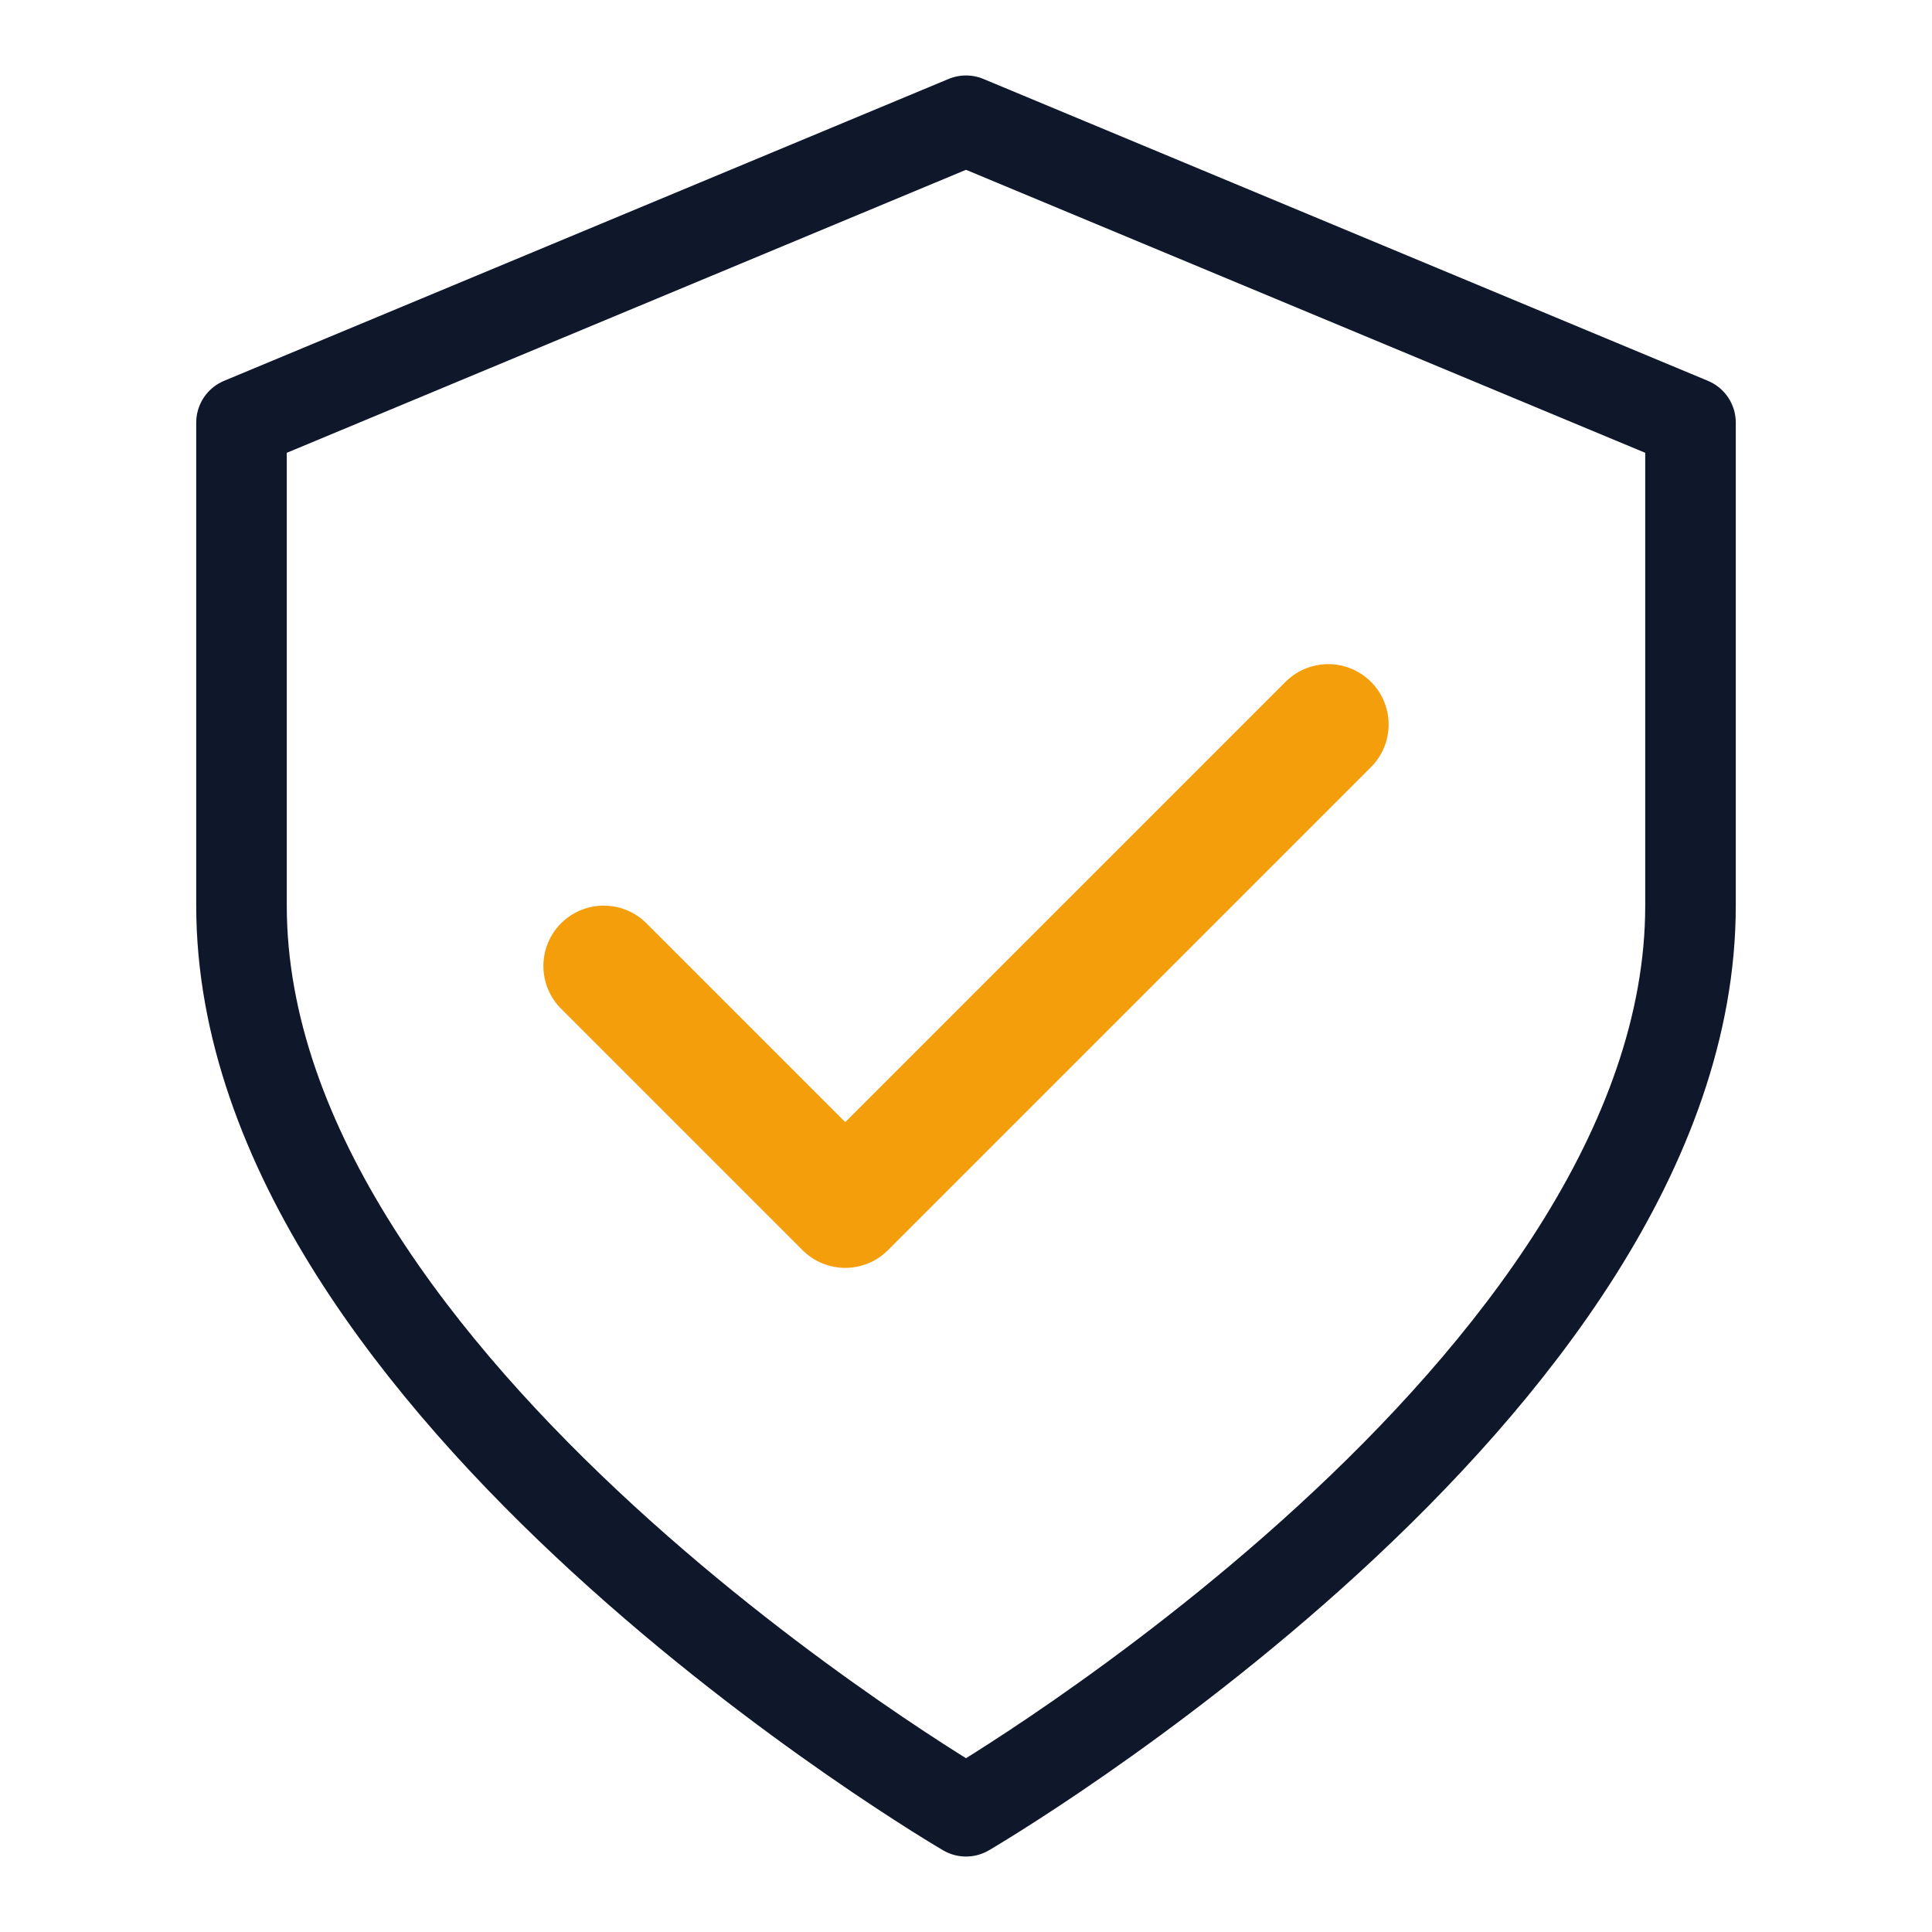
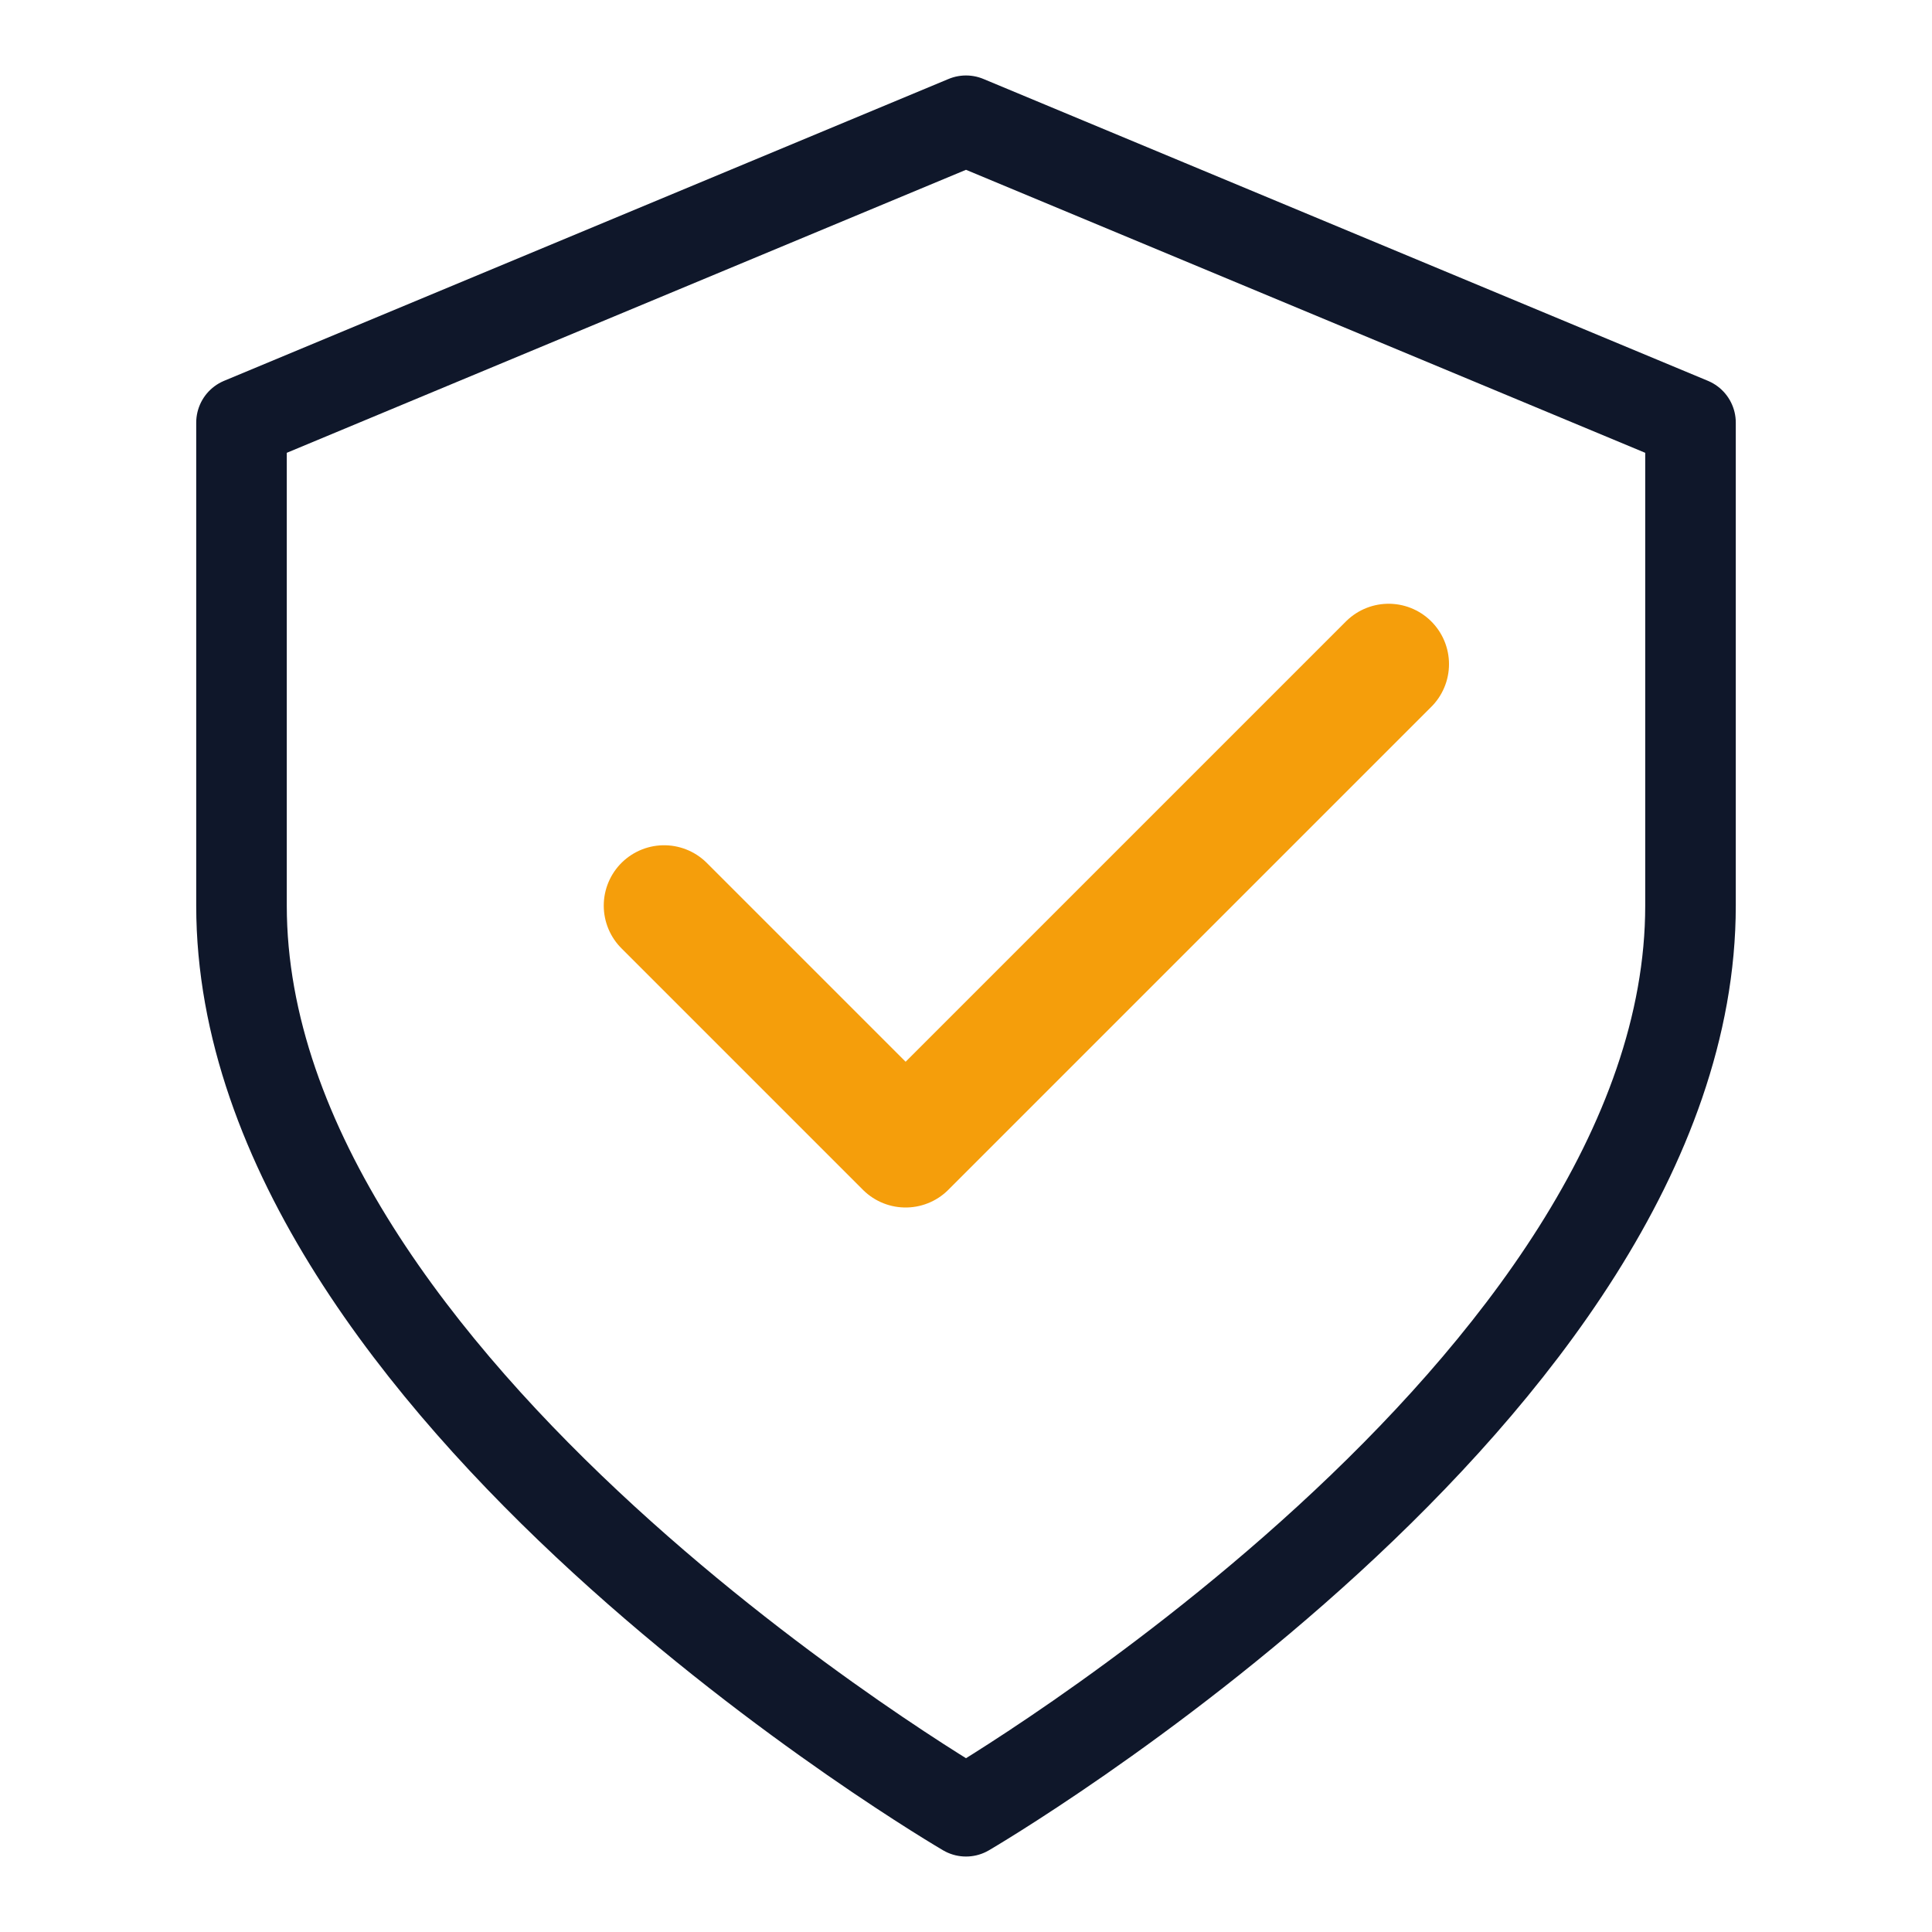
<svg xmlns="http://www.w3.org/2000/svg" viewBox="0 0 64 64" width="64" height="64">
  <path d="M32 4 L8 14 L8 30 C8 46 32 60 32 60 C32 60 56 46 56 30 L56 14 Z" fill="none" stroke="#0f172a" stroke-width="3" stroke-linecap="round" stroke-linejoin="round" />
-   <path d="M20 32 L28 40 L44 24" fill="none" stroke="#f59e0b" stroke-width="4" stroke-linecap="round" stroke-linejoin="round" />
+   <path d="M22 30 L30 38 L46 22" fill="none" stroke="#f59e0b" stroke-width="4" stroke-linecap="round" stroke-linejoin="round" />
</svg>
